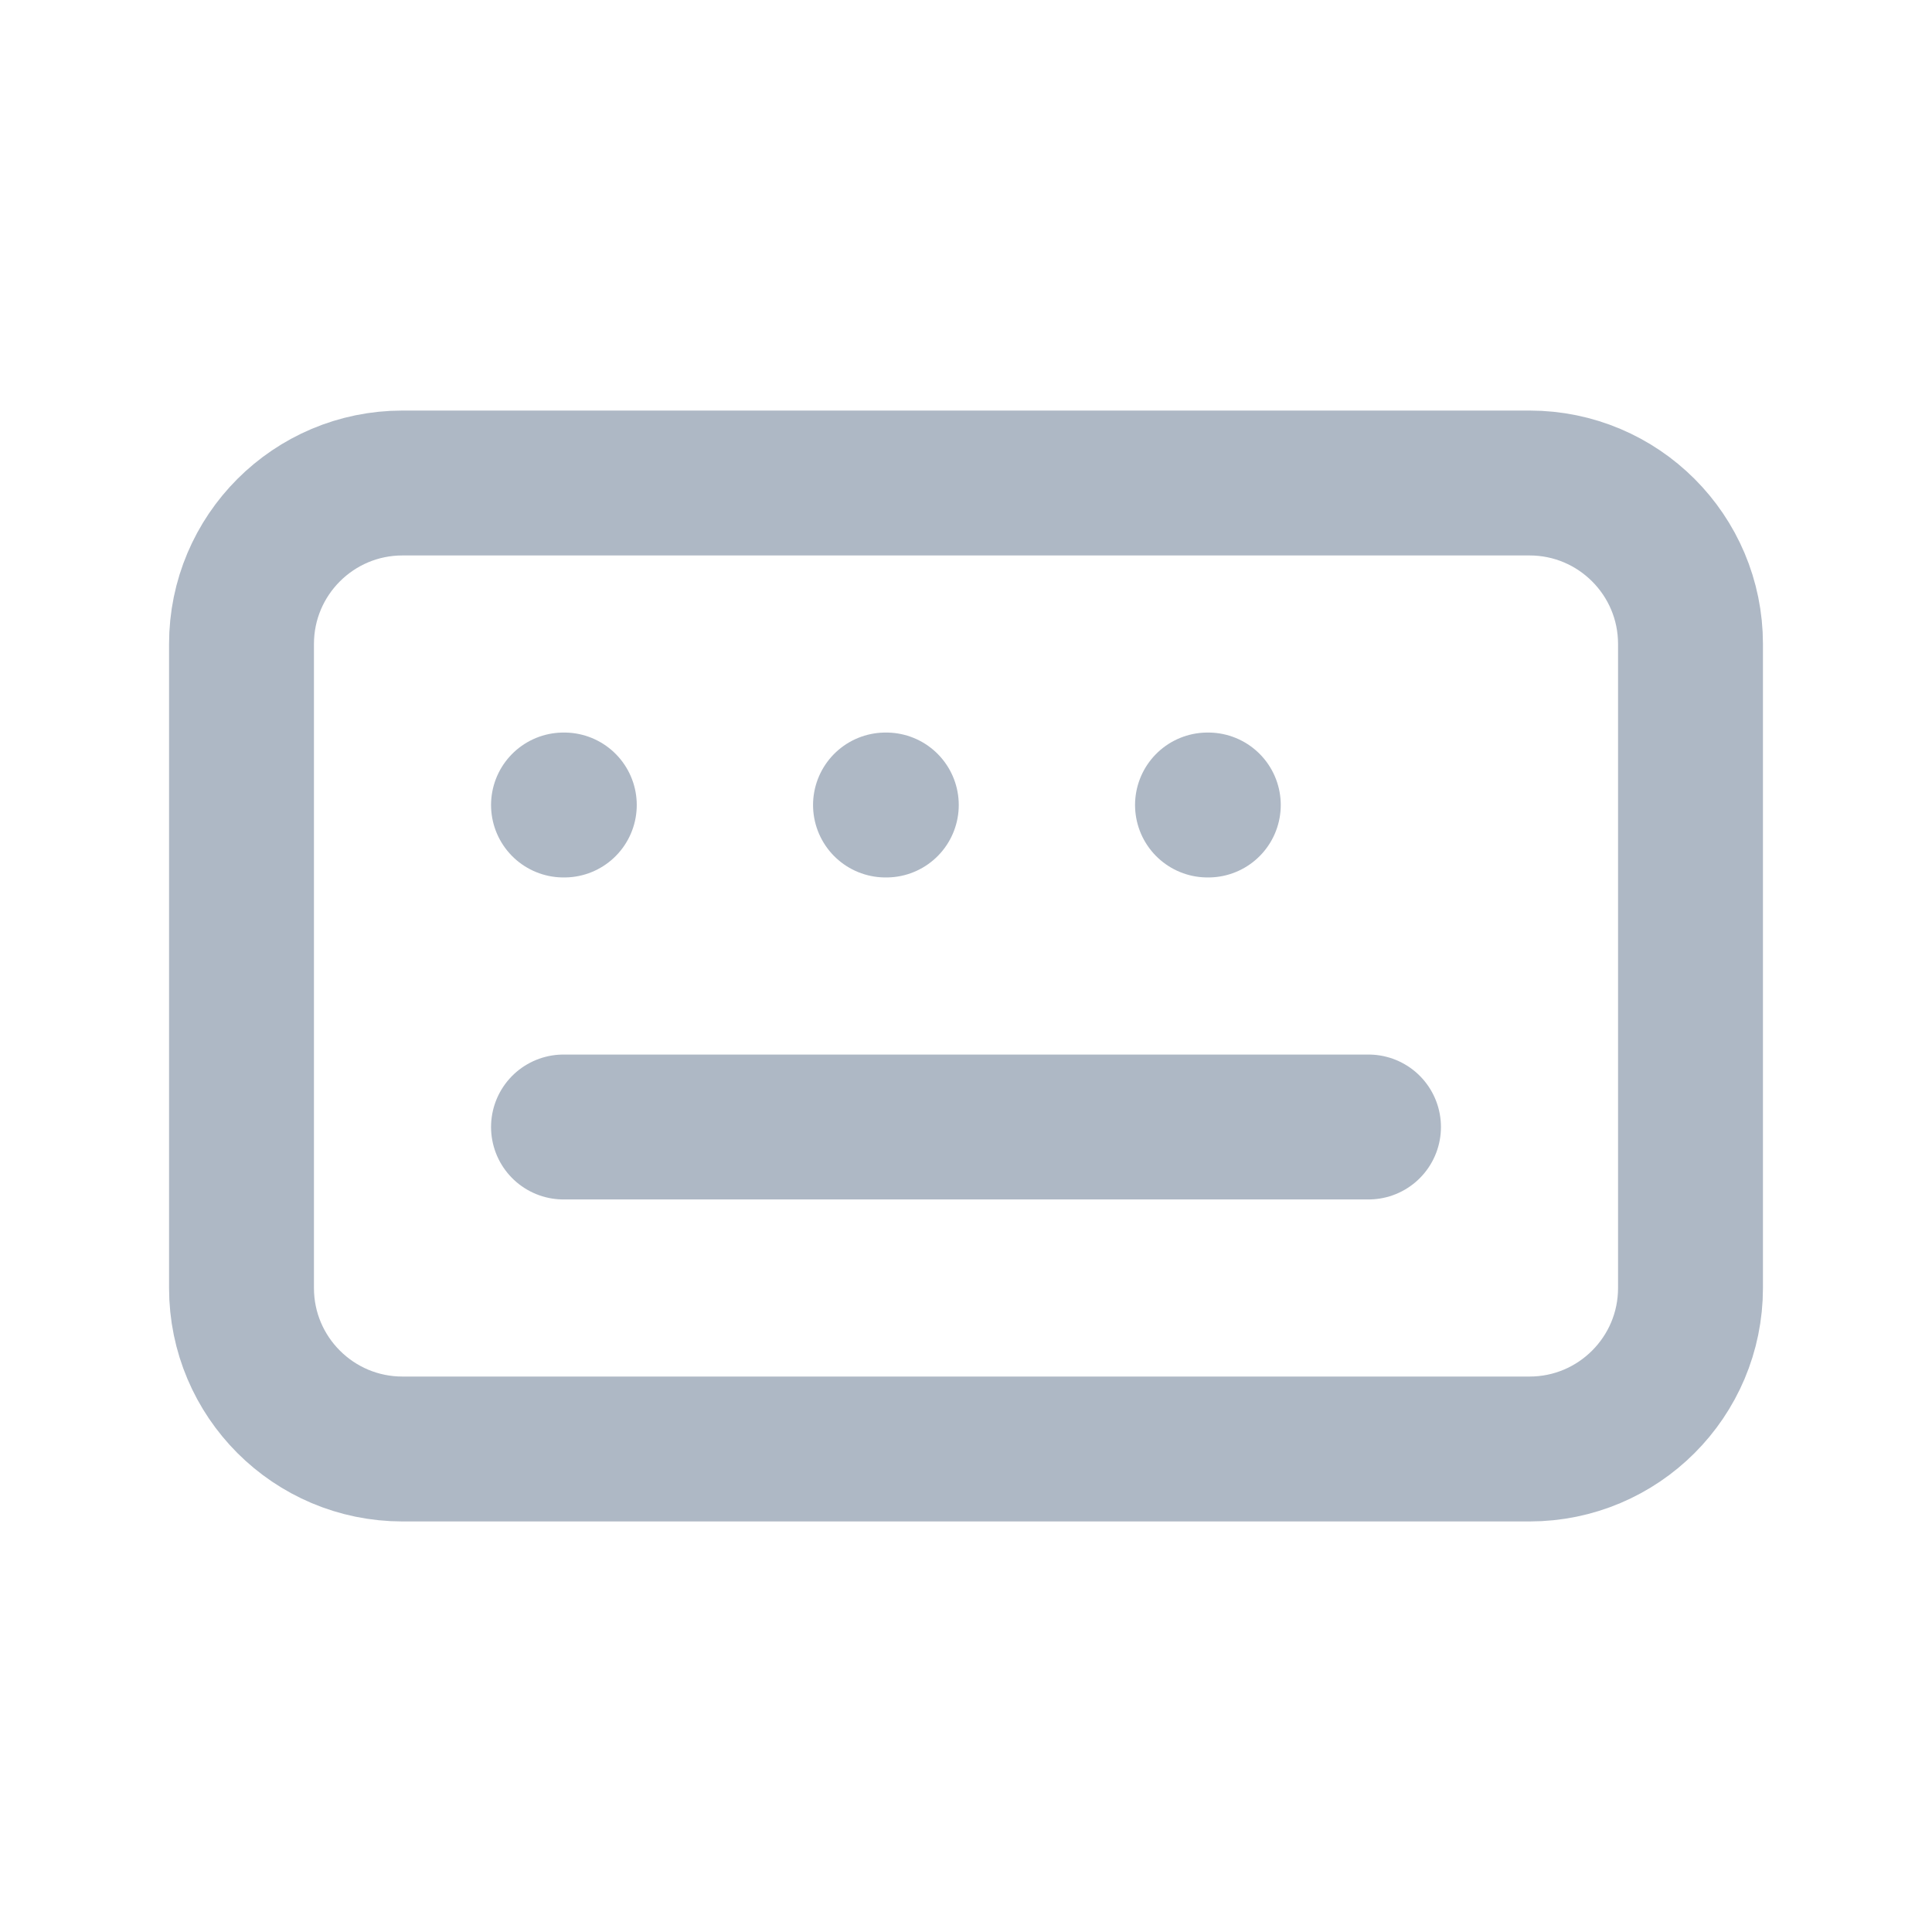
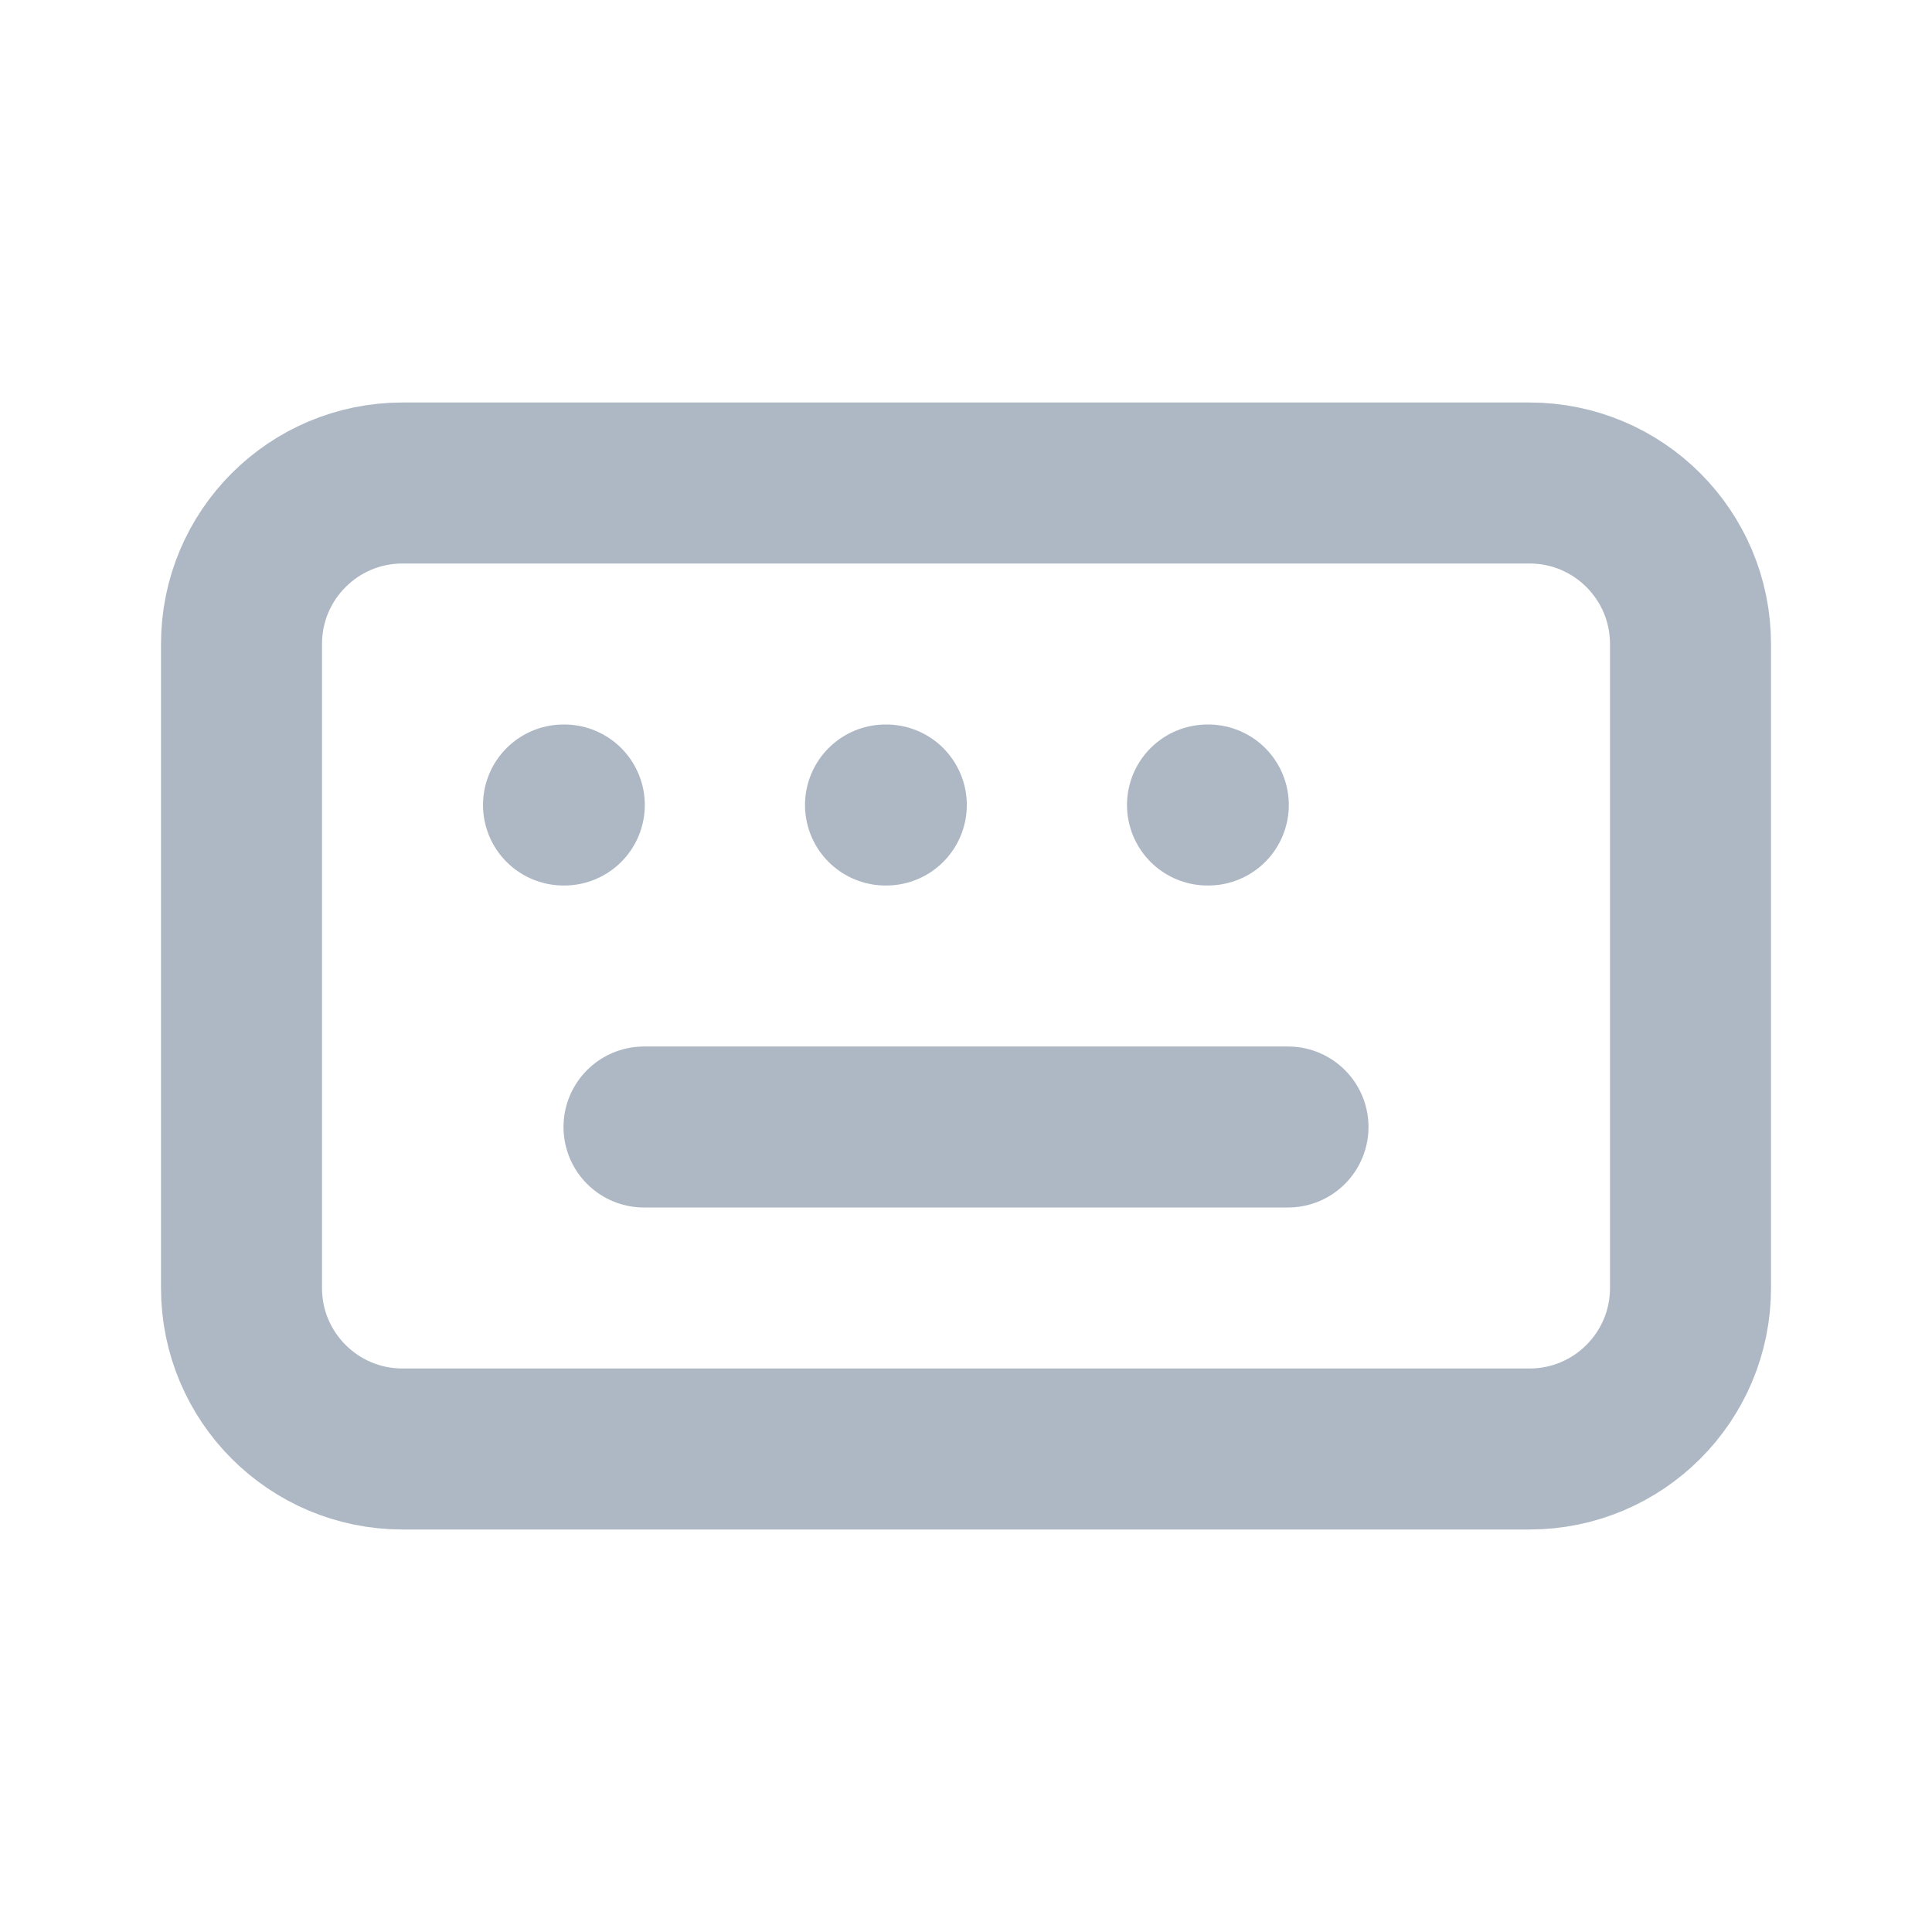
- <svg xmlns="http://www.w3.org/2000/svg" width="24" height="24" viewBox="0 0 24 24" fill="none" stroke="#aeb8c5" stroke-width="1.8" stroke-linecap="round" stroke-linejoin="round">
+ <svg xmlns="http://www.w3.org/2000/svg" width="24" height="24" viewBox="0 0 24 24" fill="none" stroke="#aeb8c5" stroke-width="2" stroke-linecap="round" stroke-linejoin="round">
  <rect x="3" y="6" width="18" height="12" rx="2" />
-   <path d="M7 10h.01M11 10h.01M15 10h.01M7 14h10" />
+   <path d="M7 10h.01M11 10h.01M15 10h.01M8 14h8" />
</svg>
